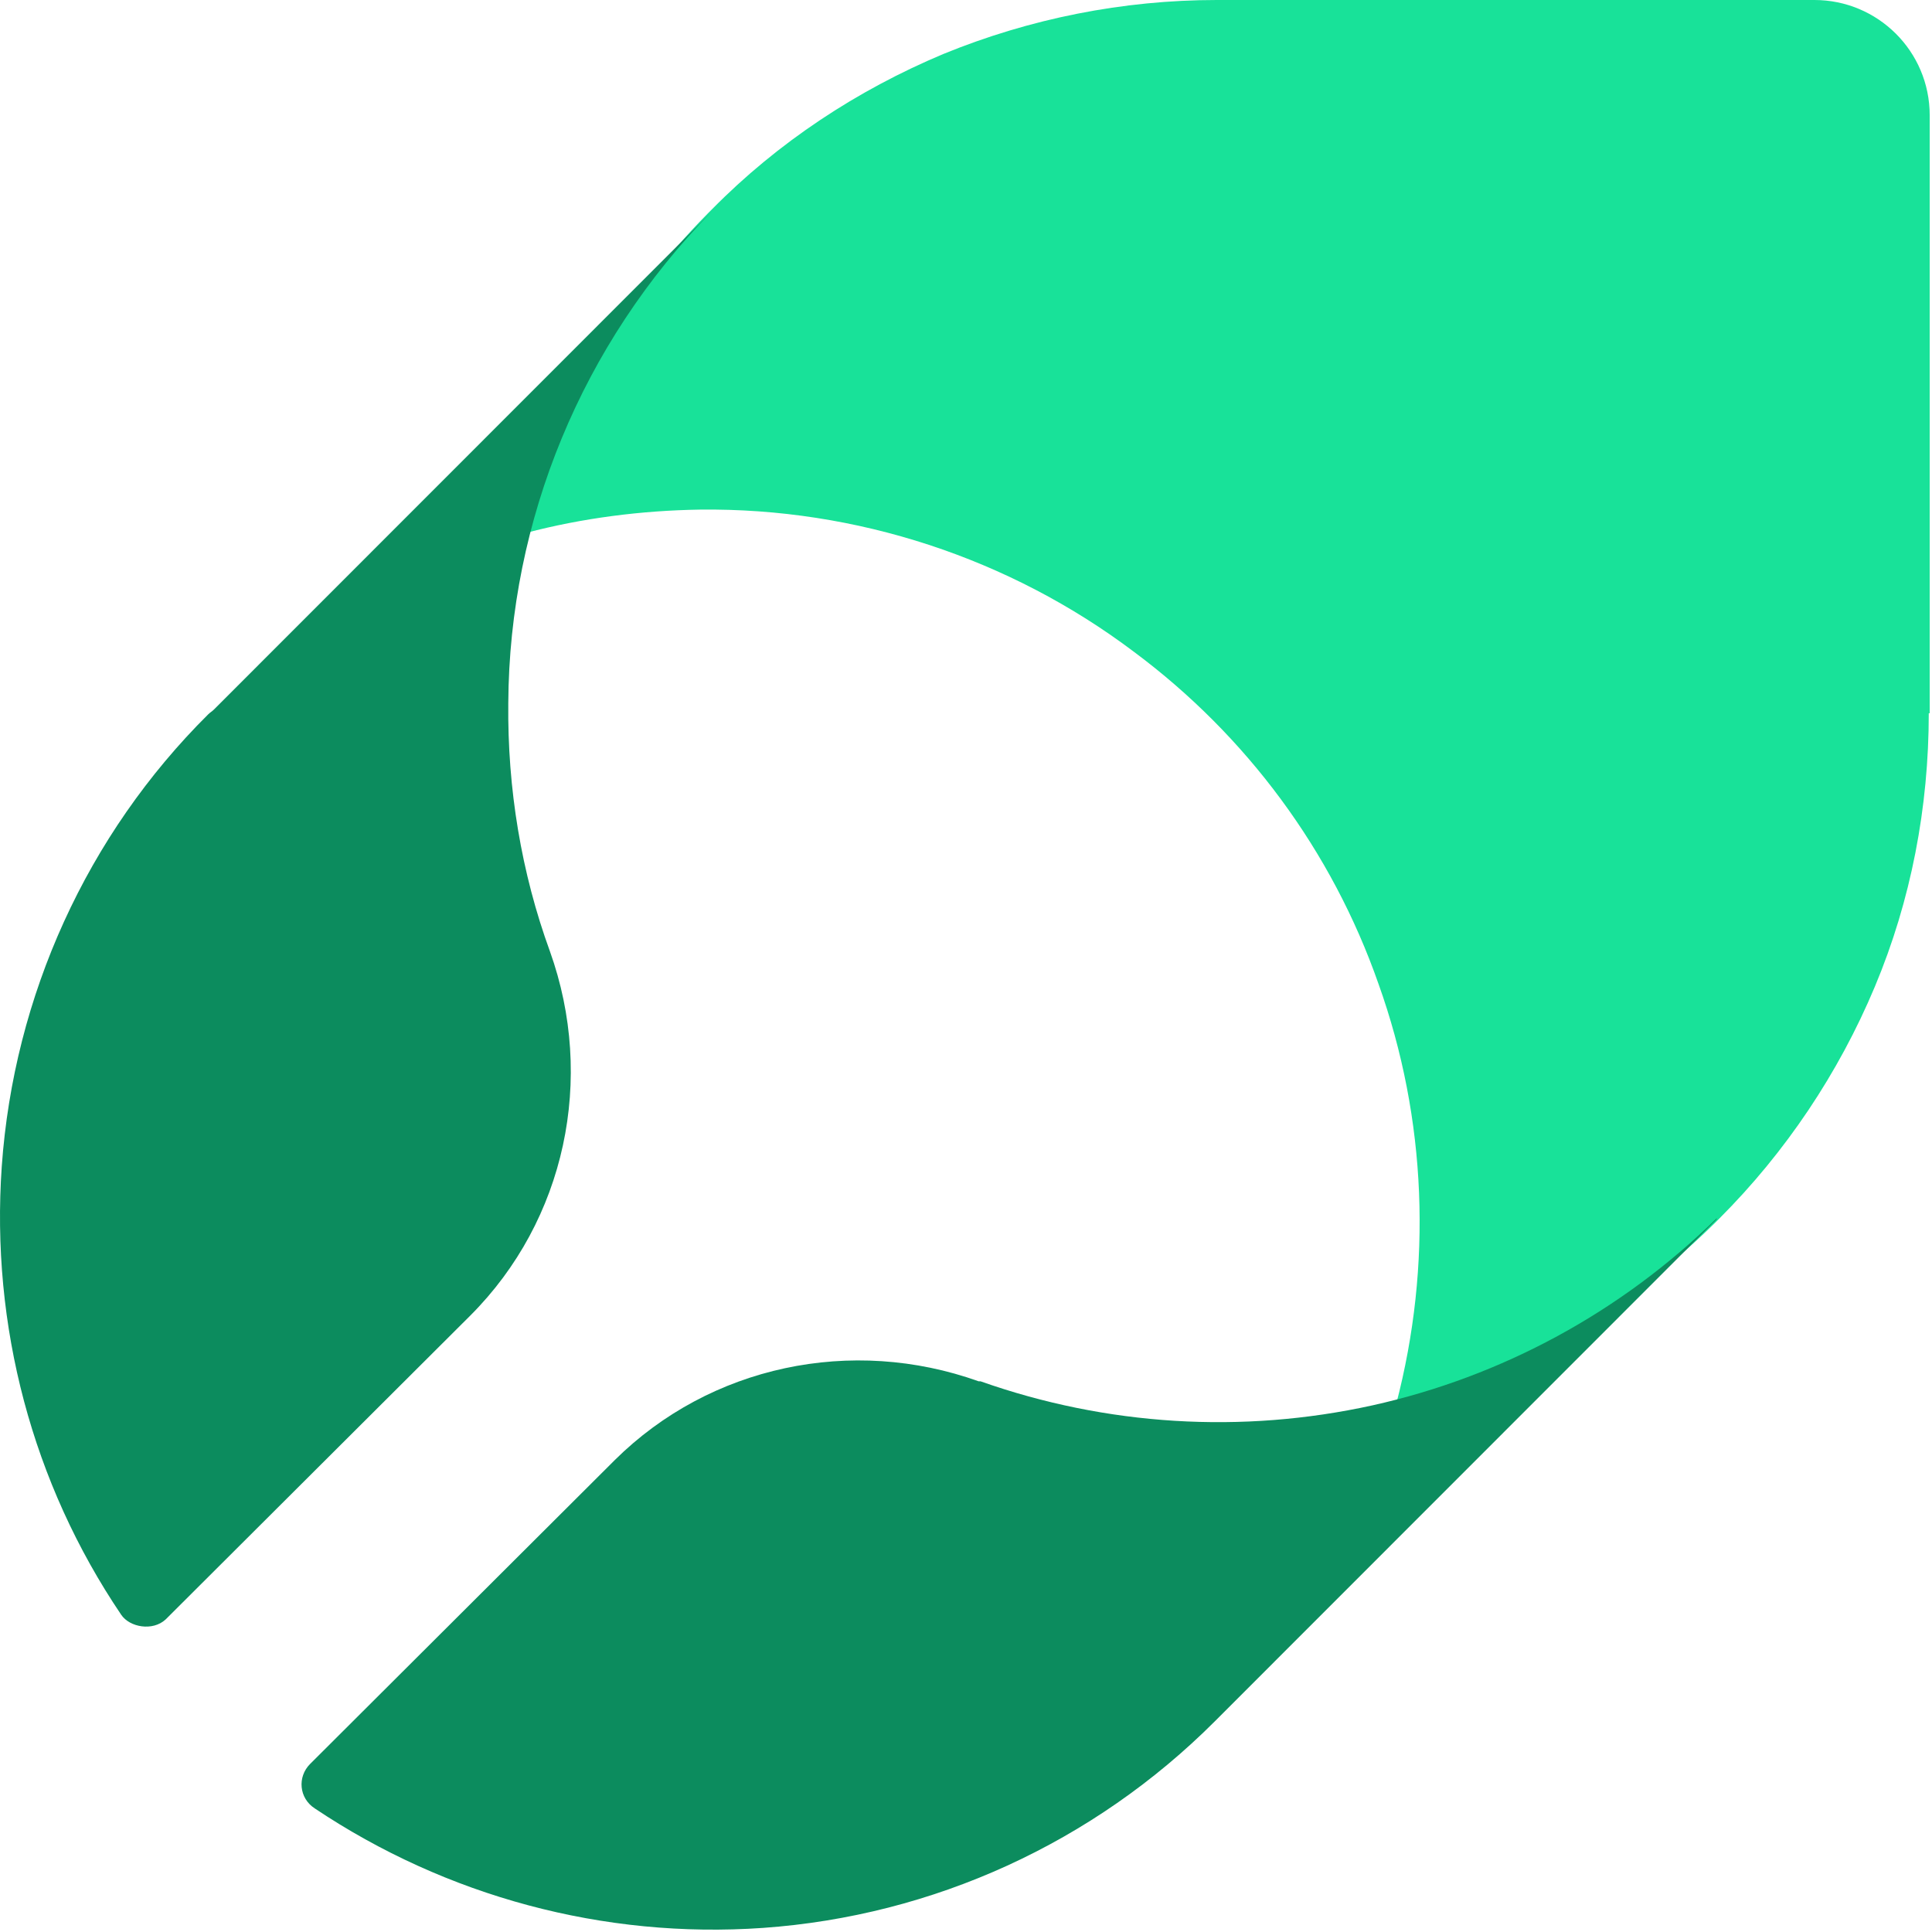
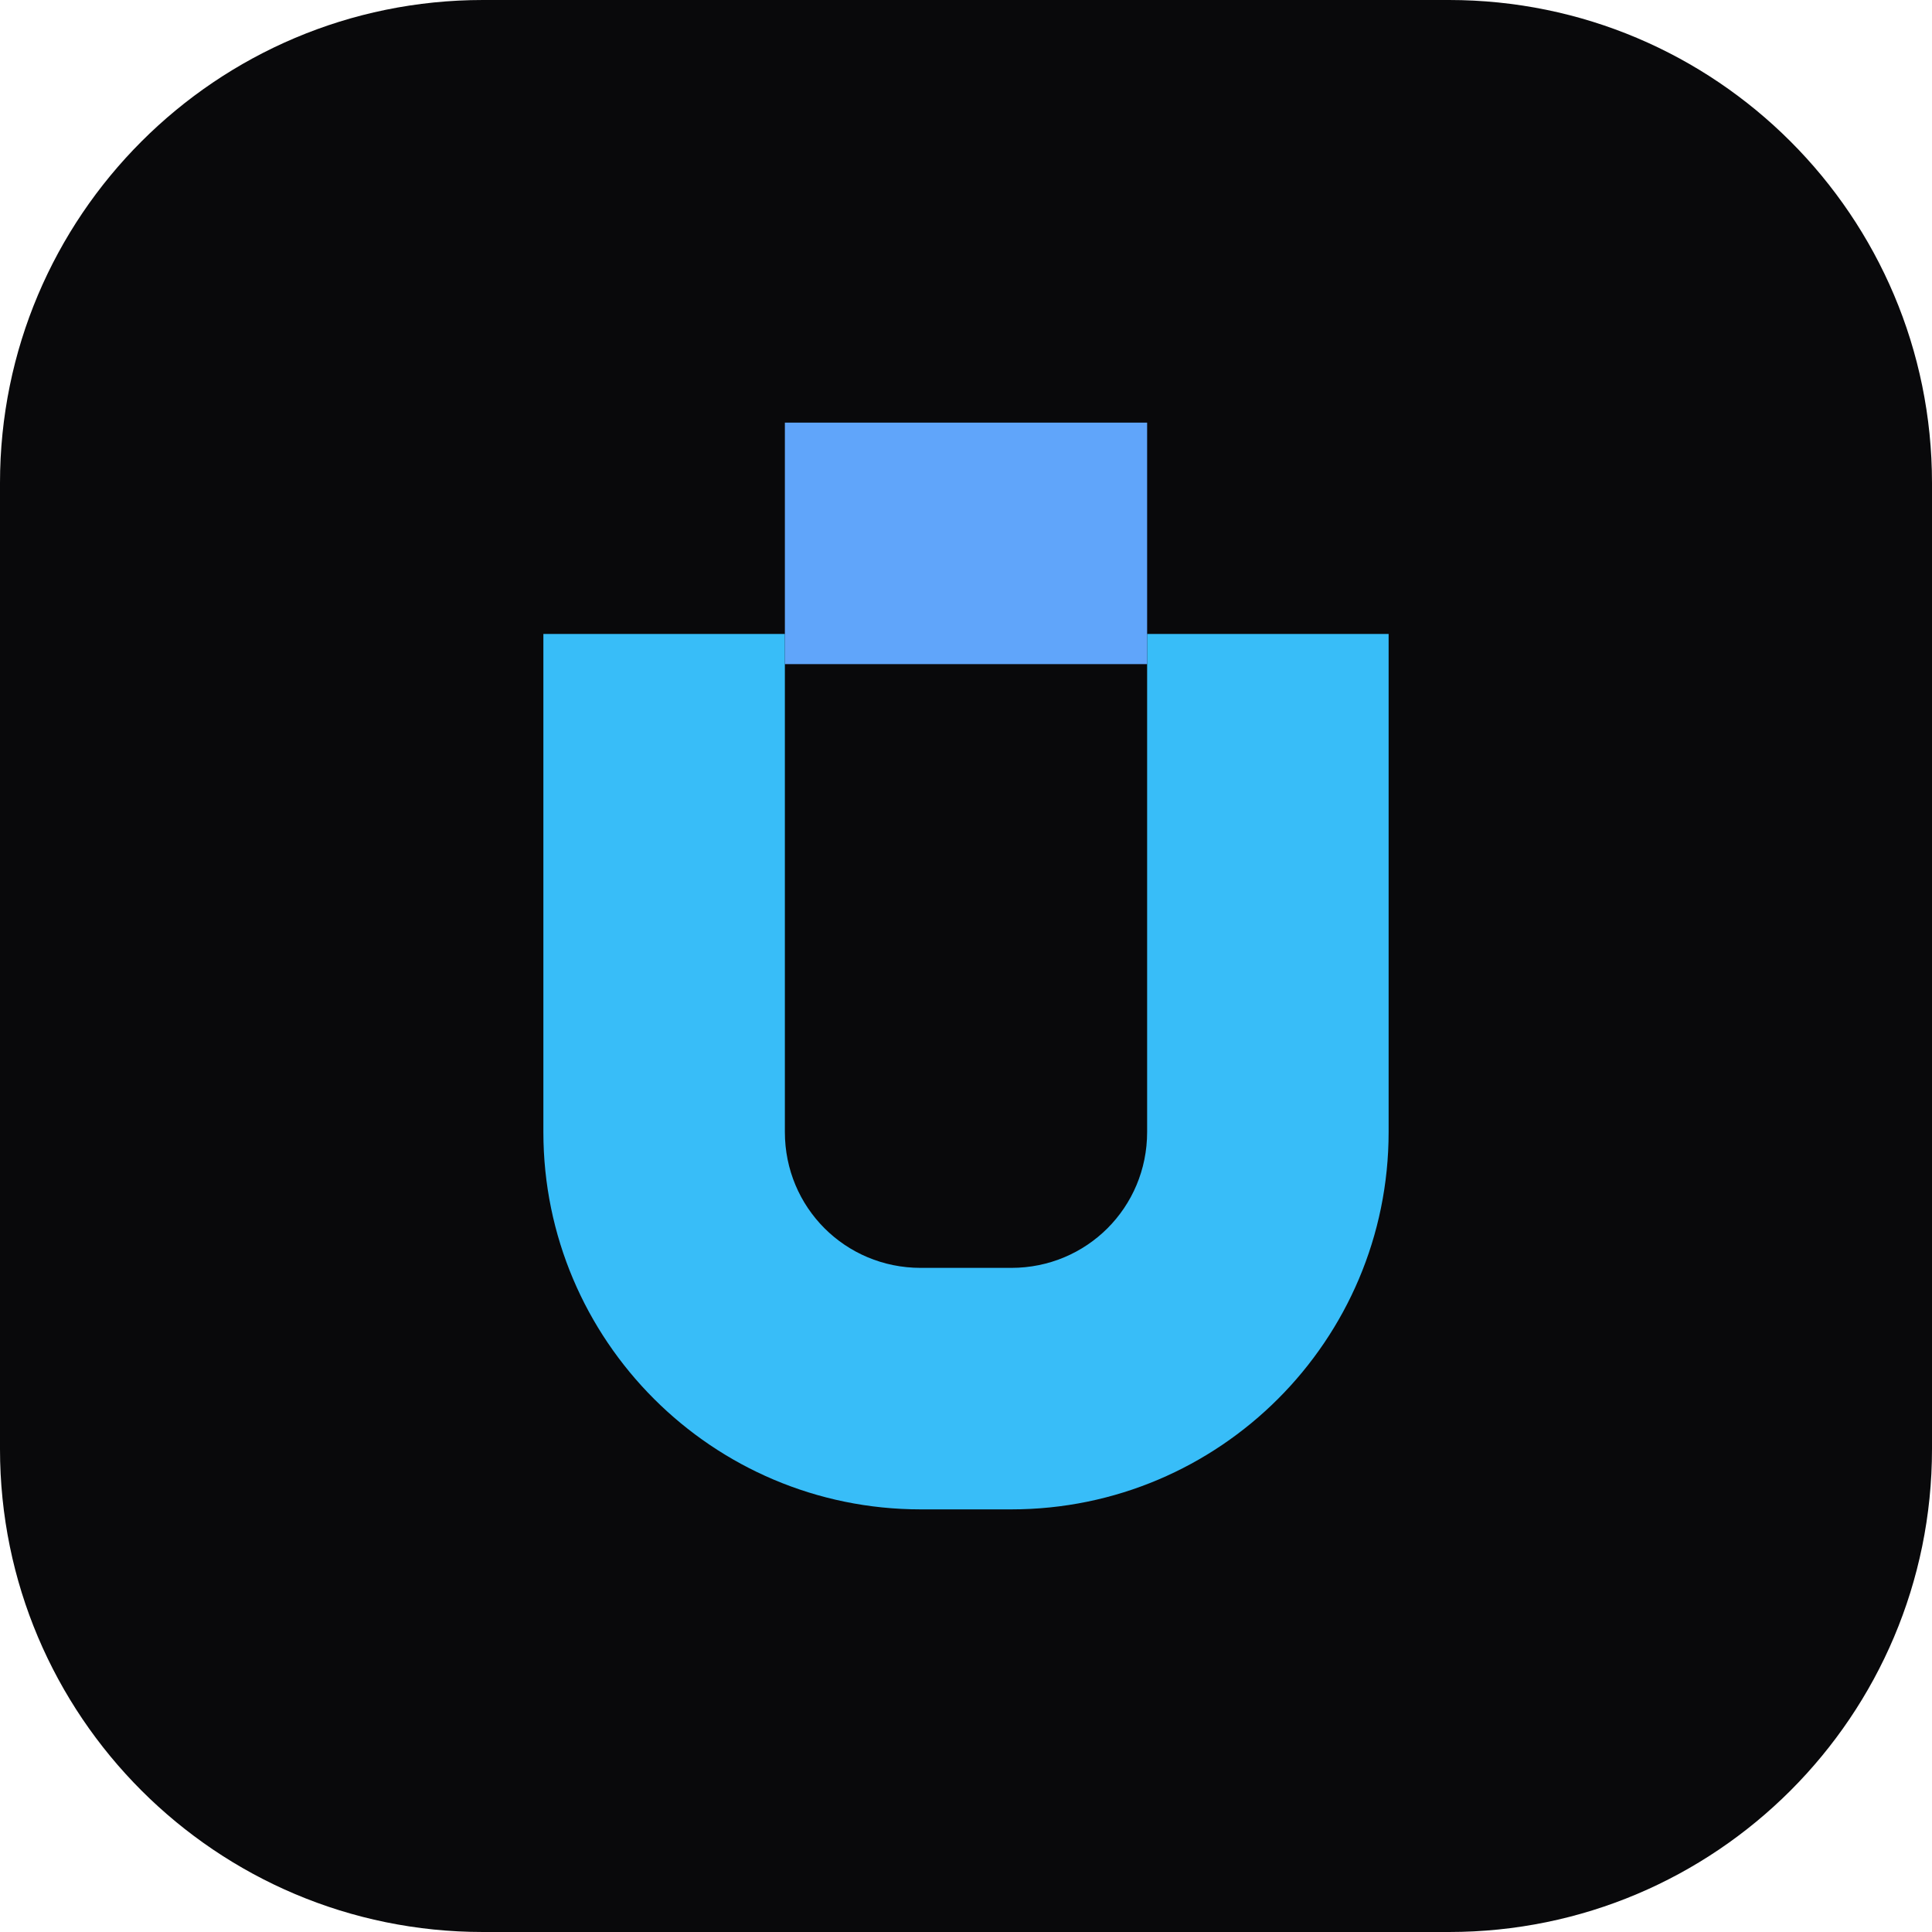
- <svg xmlns="http://www.w3.org/2000/svg" width="502" height="502" viewBox="0 0 502 502" fill="none">
-   <path d="M501.402 185.33V29.962C501.402 13.29 487.876 0 471.453 0H316.156C291.763 0 267.611 4.832 245.15 14.014C222.689 23.438 202.16 36.969 185.012 54.367L183.804 55.575C161.101 78.53 144.92 107.042 136.708 138.454C151.441 134.588 166.656 132.655 181.871 132.413C222.447 131.93 262.298 144.978 294.661 169.383C323.885 191.13 346.104 221.092 358.18 255.645C370.739 290.681 372.188 328.859 362.769 364.862C393.925 356.647 422.666 340.457 445.611 317.744L446.818 316.536C463.966 299.38 477.732 278.841 487.151 256.37C496.571 233.898 501.16 209.735 501.16 185.33H501.402Z" fill="#18E299" />
-   <path d="M132.071 182.706C132.312 135.044 151.32 89.307 184.764 55.125L55.557 184.391C55.076 184.873 54.594 185.113 54.113 185.595C22.593 216.888 3.586 258.774 0.458 303.066C-2.43 344.47 8.397 385.392 31.496 419.575C33.699 422.835 39.677 423.907 43.046 420.778L122.206 341.822C146.989 317.028 154.689 280.198 142.899 247.219C135.44 226.758 131.831 204.852 132.071 182.706Z" fill="#0C8C5E" />
-   <path d="M446.067 316.547C421.284 340.86 390.245 357.71 356.56 365.172C322.634 372.635 287.506 370.468 254.783 358.914C254.783 358.914 254.542 358.914 254.301 358.914C221.338 347.118 184.525 354.821 159.742 379.375L80.581 458.331C77.212 461.701 77.694 467.238 81.784 469.885C115.95 492.754 156.855 503.827 198.24 500.938C242.512 497.809 284.137 478.792 315.656 447.258L316.859 446.054L446.067 316.788V316.547Z" fill="#0C8C5E" />
+ <svg xmlns="http://www.w3.org/2000/svg" width="64" height="64" viewBox="0 0 64 64" fill="none">
+   <rect width="64" height="64" rx="16" fill="#09090B" />
+   <path d="M18 21v16.5C18 44.4 23.6 50 30.5 50h3C40.4 50 46 44.4 46 37.5V21h-8v16.5c0 2.5-2 4.5-4.5 4.5h-3c-2.5 0-4.5-2-4.5-4.5V21h-8Z" fill="#38BDF8" />
+   <path d="M26 14h12v8H26z" fill="#60A5FA" />
</svg>
